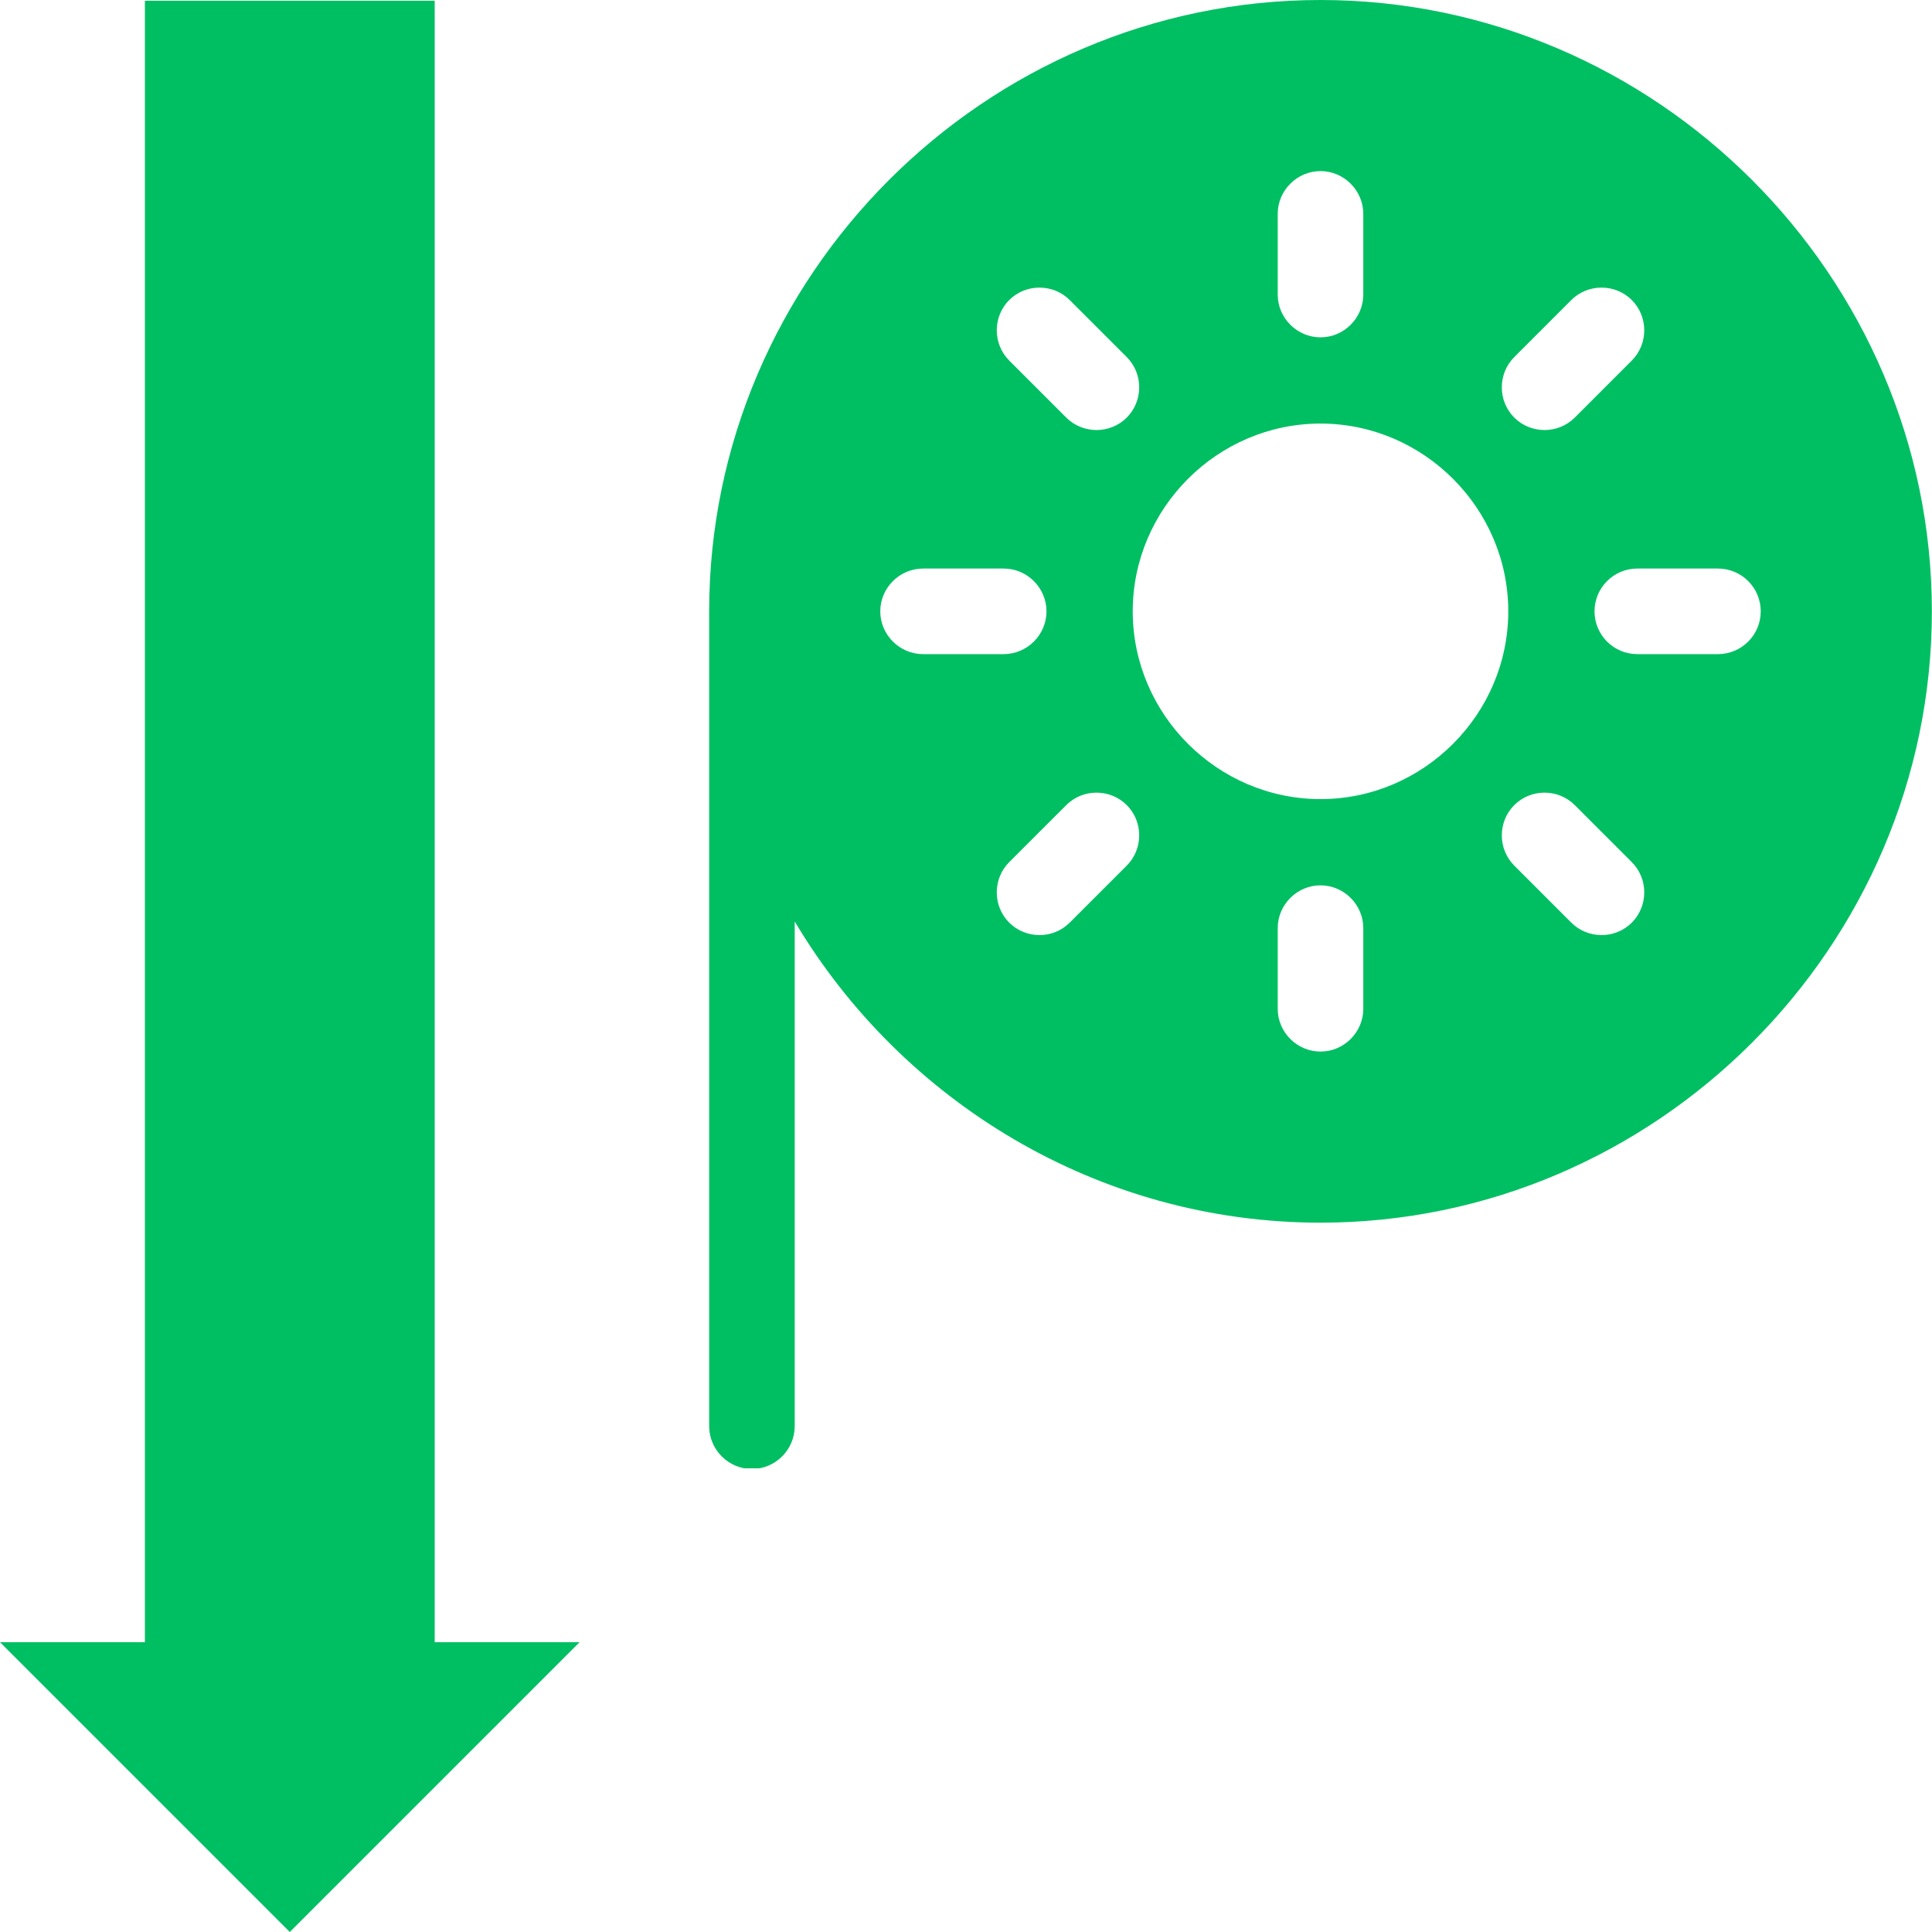
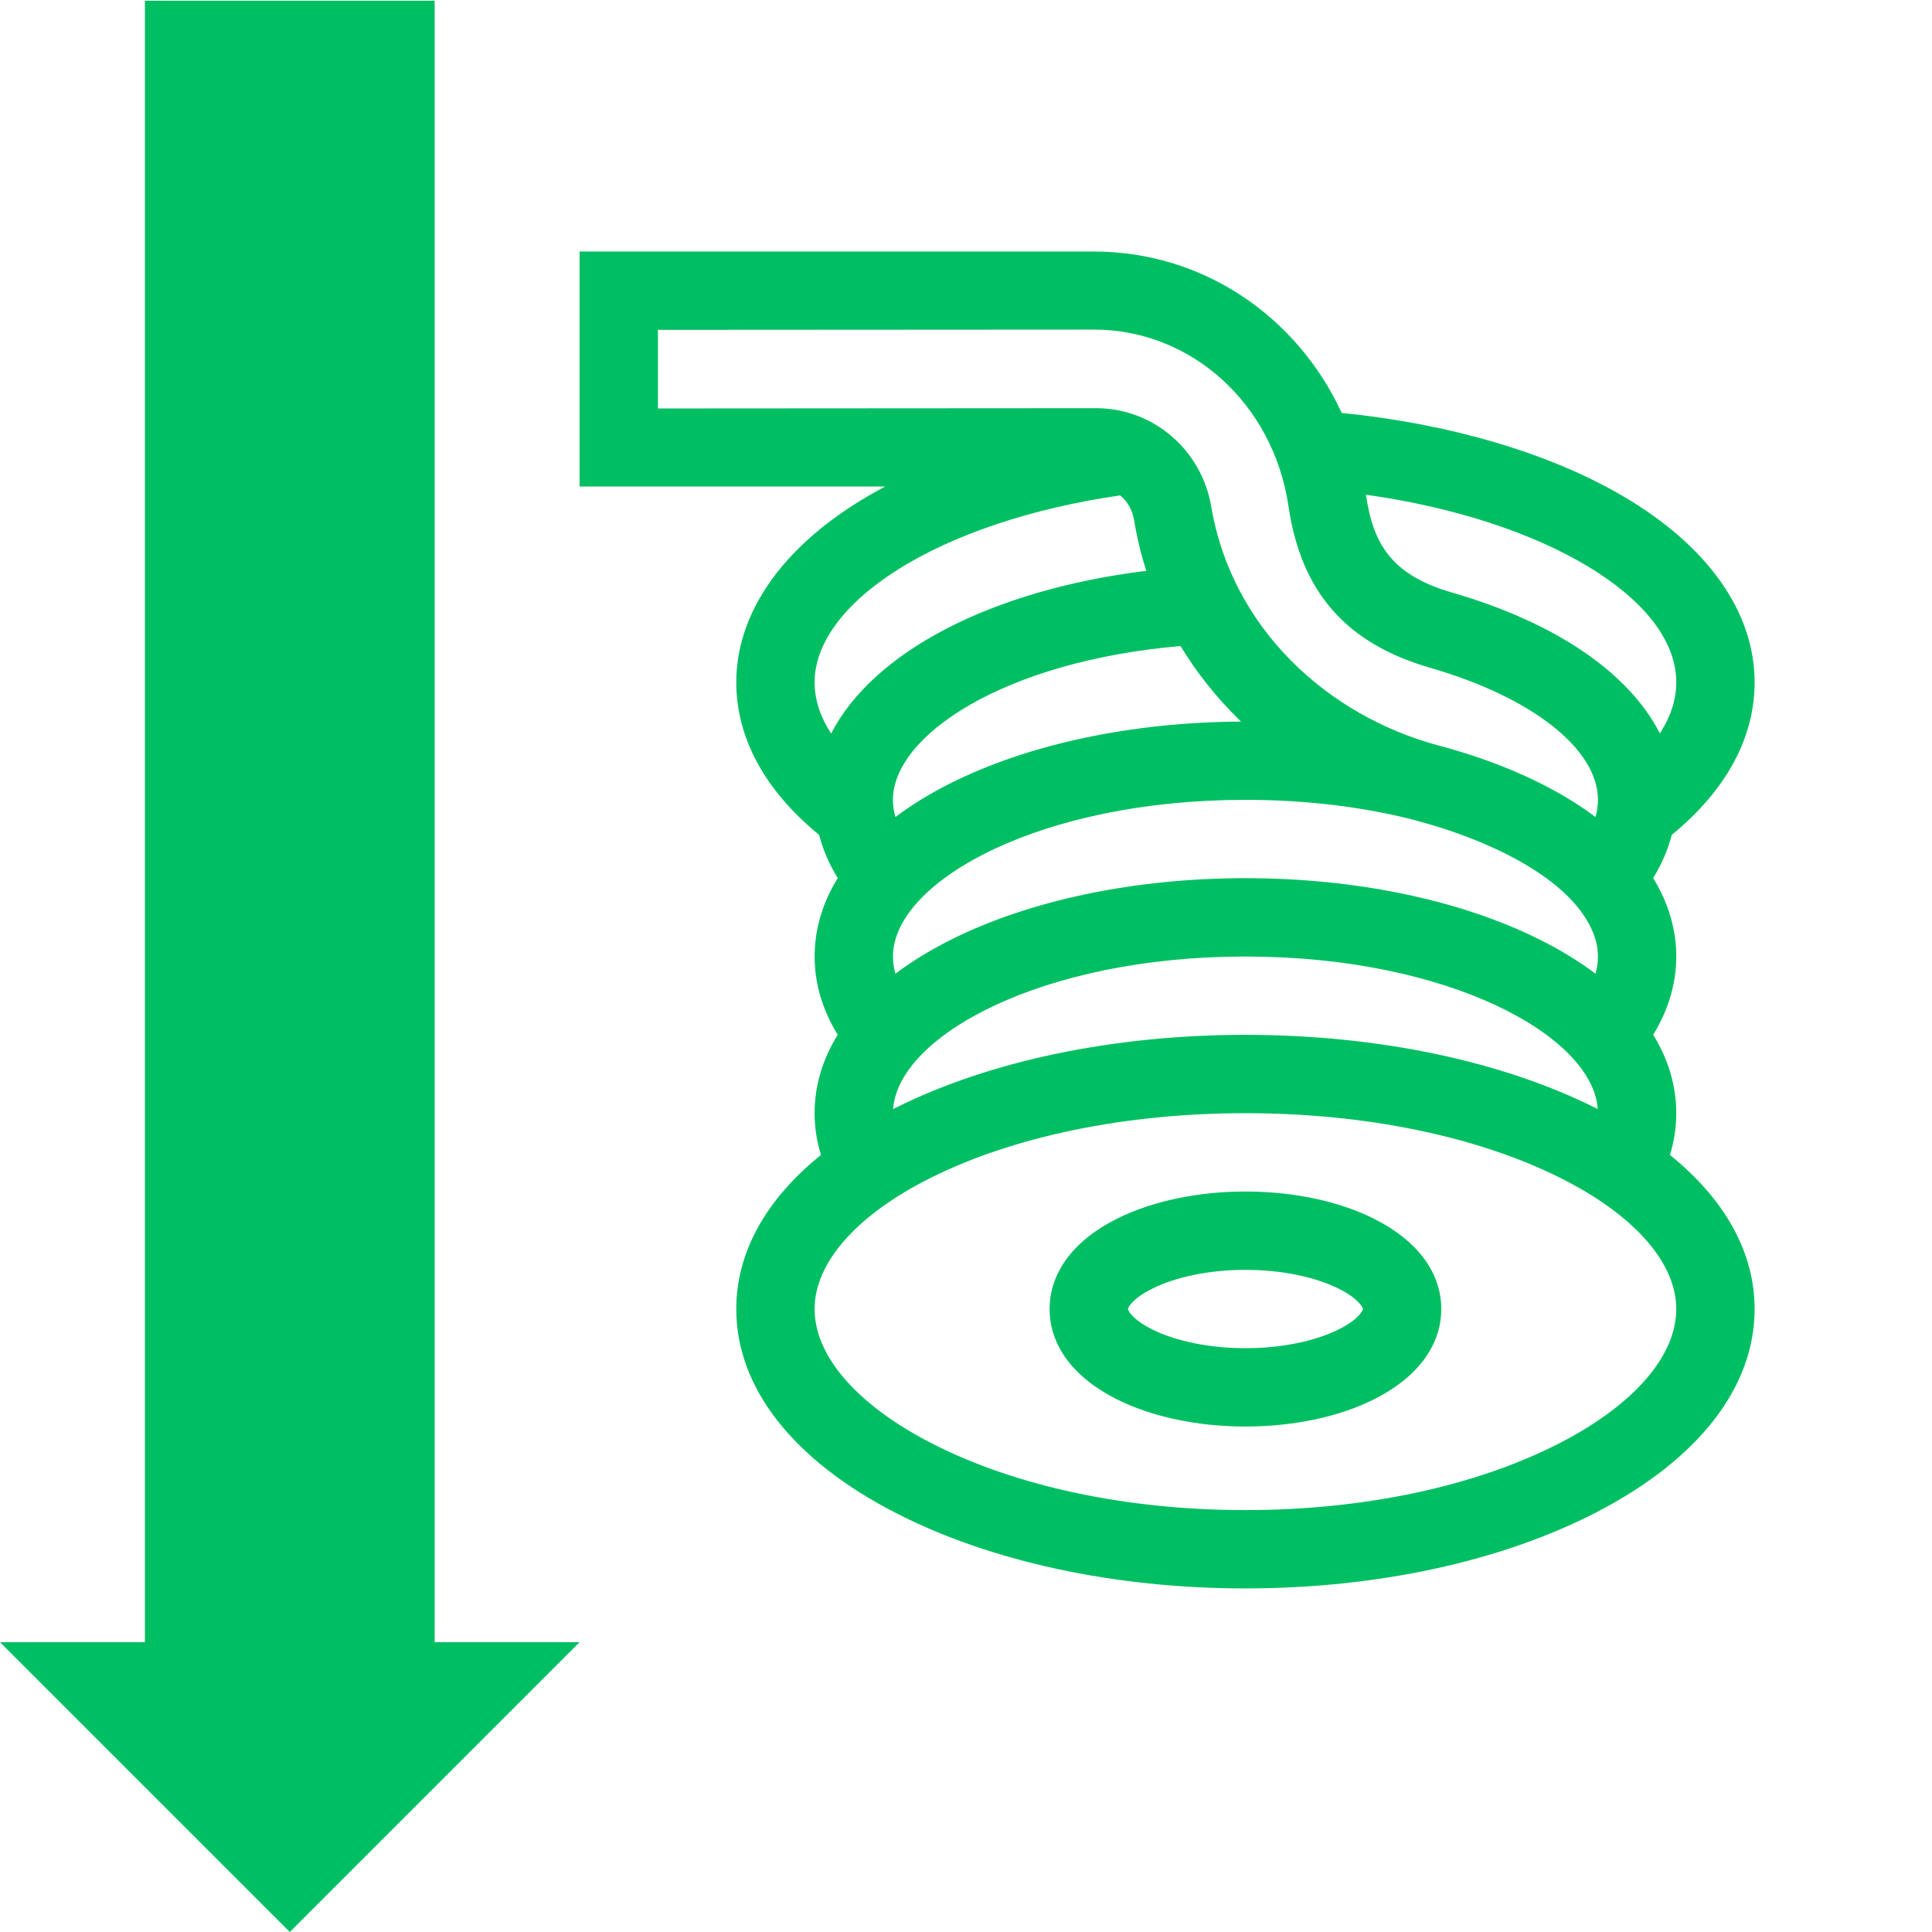
<svg xmlns="http://www.w3.org/2000/svg" width="500" zoomAndPan="magnify" viewBox="0 0 375 375" height="500" preserveAspectRatio="xMidYMid meet" version="1.0">
  <defs>
-     <clipPath id="75693cebaa">
-       <path d="M 137.242 0 L 374.992 0 L 374.992 285 L 137.242 285 Z M 137.242 0 " clip-rule="nonzero" />
-     </clipPath>
-     <clipPath id="7d045f7fe3">
+     <clipPath id="6d1da27a25">
      <path d="M 0 0 L 112.5 0 L 112.5 375 L 0 375 Z M 0 0 " clip-rule="nonzero" />
    </clipPath>
-     <clipPath id="b13bfe4846">
+     <clipPath id="a17bcffee2">
      <path d="M 56.25 375 L 112.5 318.75 L 84.375 318.75 L 84.375 0 L 28.125 0 L 28.125 318.75 L 0 318.75 Z M 56.25 375 " clip-rule="nonzero" />
    </clipPath>
+     <clipPath id="e8fa454d84">
+       <path d="M 112.57 48.832 L 340.57 48.832 L 340.57 308.332 L 112.57 308.332 Z M 112.57 48.832 " clip-rule="nonzero" />
+     </clipPath>
  </defs>
-   <g clip-path="url(#75693cebaa)">
-     <path fill="#00bf63" d="M 154.254 276.824 L 154.254 178.859 C 175.016 213.738 213.121 237.32 256.309 237.32 C 321.406 237.32 374.973 183.758 374.973 118.66 C 374.973 53.562 321.406 0 256.309 0 C 191.215 0 137.648 53.562 137.648 118.66 L 137.648 276.824 C 137.648 281.379 141.395 285.129 145.949 285.129 C 150.508 285.129 154.254 281.379 154.254 276.824 Z M 195.887 179.082 C 192.668 175.859 192.668 170.559 195.887 167.34 L 206.961 156.27 C 210.18 153.047 215.48 153.047 218.703 156.27 C 221.922 159.488 221.922 164.789 218.703 168.012 L 207.629 179.082 C 204.41 182.305 199.109 182.305 195.887 179.082 Z M 256.309 204.109 C 251.754 204.109 248.004 200.359 248.004 195.805 L 248.004 180.148 C 248.004 175.594 251.754 171.844 256.309 171.844 C 260.863 171.844 264.613 175.594 264.613 180.148 L 264.613 195.805 C 264.613 200.359 260.863 204.109 256.309 204.109 Z M 305.66 156.27 L 316.73 167.34 C 319.953 170.559 319.953 175.859 316.73 179.082 C 313.508 182.305 308.207 182.305 304.988 179.082 L 293.918 168.012 C 290.695 164.789 290.695 159.488 293.918 156.27 C 297.137 153.047 302.438 153.047 305.66 156.27 Z M 333.453 110.355 C 338.039 110.355 341.758 114.078 341.758 118.66 C 341.758 123.25 338.039 126.965 333.453 126.965 L 317.801 126.965 C 313.211 126.965 309.496 123.25 309.496 118.66 C 309.496 114.078 313.211 110.355 317.801 110.355 Z M 316.73 58.238 C 319.953 61.461 319.953 66.762 316.73 69.98 L 305.66 81.055 C 302.438 84.273 297.137 84.273 293.918 81.055 C 290.695 77.832 290.695 72.531 293.918 69.312 L 304.988 58.238 C 308.207 55.02 313.508 55.02 316.73 58.238 Z M 256.309 33.211 C 260.863 33.211 264.613 36.961 264.613 41.516 L 264.613 57.172 C 264.613 61.727 260.863 65.477 256.309 65.477 C 251.754 65.477 248.004 61.727 248.004 57.172 L 248.004 41.516 C 248.004 36.961 251.754 33.211 256.309 33.211 Z M 206.961 81.055 L 195.887 69.98 C 192.668 66.762 192.668 61.461 195.887 58.238 C 199.109 55.02 204.41 55.02 207.629 58.238 L 218.703 69.312 C 221.922 72.531 221.922 77.832 218.703 81.055 C 215.48 84.273 210.18 84.273 206.961 81.055 Z M 256.309 82.215 C 276.305 82.215 292.754 98.668 292.754 118.66 C 292.754 138.656 276.305 155.105 256.309 155.105 C 236.316 155.105 219.863 138.656 219.863 118.66 C 219.863 98.668 236.316 82.215 256.309 82.215 Z M 179.164 110.355 L 194.82 110.355 C 199.375 110.355 203.121 114.105 203.121 118.66 C 203.121 123.215 199.375 126.965 194.82 126.965 L 179.164 126.965 C 174.609 126.965 170.859 123.215 170.859 118.66 C 170.859 114.105 174.609 110.355 179.164 110.355 Z M 179.164 110.355 " fill-opacity="1" fill-rule="nonzero" />
-   </g>
-   <g clip-path="url(#7d045f7fe3)">
-     <g clip-path="url(#b13bfe4846)">
+   <g clip-path="url(#6d1da27a25)">
+     <g clip-path="url(#a17bcffee2)">
      <path fill="#00bf63" d="M 112.5 375 L 0 375 L 0 0.145 L 112.5 0.145 Z M 112.5 375 " fill-opacity="1" fill-rule="nonzero" />
    </g>
  </g>
+   <path fill="#00bf63" d="M 216.836 271.633 C 223.617 275.023 232.461 276.887 241.738 276.887 C 251.02 276.887 259.863 275.023 266.641 271.633 C 275.098 267.41 279.75 261.176 279.75 254.082 C 279.75 246.992 275.098 240.758 266.641 236.531 C 259.863 233.145 251.02 231.273 241.738 231.273 C 232.461 231.273 223.617 233.145 216.836 236.531 C 208.383 240.758 203.727 246.992 203.727 254.082 C 203.727 261.176 208.383 267.41 216.836 271.633 Z M 223.637 250.133 C 228.277 247.812 234.875 246.477 241.738 246.477 C 248.605 246.477 255.203 247.812 259.844 250.133 C 263.73 252.074 264.547 253.82 264.547 254.082 C 264.547 254.344 263.73 256.094 259.844 258.035 C 255.203 260.355 248.605 261.684 241.738 261.684 C 234.875 261.684 228.277 260.355 223.637 258.035 C 219.75 256.094 218.934 254.344 218.934 254.082 C 218.934 253.82 219.75 252.074 223.637 250.133 Z M 223.637 250.133 " fill-opacity="1" fill-rule="nonzero" />
+   <g clip-path="url(#e8fa454d84)">
+     <path fill="#00bf63" d="M 171.816 94.43 C 169.773 95.52 167.805 96.652 165.934 97.84 C 151.086 107.273 142.91 119.562 142.91 132.441 C 142.91 143.238 148.457 153.422 158.988 162.051 C 159.734 164.922 160.945 167.734 162.602 170.434 C 160.203 174.316 158.746 178.426 158.281 182.688 C 158.281 182.719 158.273 182.746 158.273 182.773 C 157.637 188.781 158.977 194.656 162.172 200.141 L 162.184 200.133 C 162.32 200.371 162.461 200.605 162.605 200.836 C 159.648 205.621 158.113 210.746 158.113 216.07 C 158.113 218.812 158.531 221.523 159.352 224.172 C 148.645 232.801 142.91 243.09 142.91 254.082 C 142.91 269.32 153.863 283.355 173.75 293.602 C 192.16 303.09 216.305 308.312 241.738 308.312 C 267.176 308.312 291.324 303.09 309.73 293.602 C 329.617 283.355 340.57 269.32 340.57 254.082 C 340.57 243.09 334.832 232.801 324.129 224.172 C 324.949 221.523 325.363 218.812 325.363 216.07 C 325.363 210.746 323.828 205.621 320.875 200.836 C 321.016 200.605 321.156 200.371 321.297 200.133 L 321.305 200.141 C 324.777 194.184 325.961 187.902 325.09 181.785 C 325.074 181.688 325.055 181.594 325.039 181.496 C 324.453 177.66 323.051 173.953 320.879 170.434 C 322.535 167.734 323.746 164.918 324.488 162.051 C 335.023 153.422 340.57 143.238 340.57 132.441 C 340.57 118.781 331.48 105.938 314.977 96.273 C 300.734 87.938 281.453 82.254 260.426 80.152 C 251.73 61.32 233.398 48.82 212.316 48.82 L 112.5 48.82 L 112.5 94.43 Z M 161.316 142.387 C 159.402 139.43 158.113 136.086 158.113 132.441 C 158.113 124.953 163.789 117.219 174.09 110.676 C 184.98 103.754 200.293 98.637 217.418 96.156 C 218.797 97.305 219.785 98.953 220.109 100.871 C 220.75 104.668 221.496 107.684 222.492 110.801 C 192.383 114.492 169.441 126.57 161.316 142.387 Z M 309.684 188.992 C 306.527 186.621 302.93 184.41 298.898 182.395 C 283.504 174.695 263.203 170.453 241.738 170.453 C 220.277 170.453 199.977 174.695 184.582 182.395 C 180.551 184.41 176.949 186.621 173.797 188.992 C 173.418 187.656 173.262 186.281 173.34 184.992 C 173.34 184.98 173.34 184.969 173.344 184.961 C 174.238 170.762 202.074 155.25 241.738 155.25 C 253.82 155.25 264.797 156.691 274.258 159.094 C 274.656 159.207 275.051 159.324 275.449 159.434 C 286.918 162.484 303.613 169.379 308.773 180.023 C 310.203 182.969 310.555 185.922 309.684 188.992 Z M 310.129 215.277 C 309.969 215.195 309.812 215.109 309.648 215.031 C 291.383 205.898 267.266 200.863 241.738 200.863 C 216.215 200.863 192.098 205.898 173.832 215.031 C 173.668 215.109 173.512 215.195 173.352 215.277 C 174.359 201.102 202.16 185.66 241.738 185.66 C 281.32 185.66 309.121 201.102 310.129 215.277 Z M 184.582 151.984 C 180.551 154 176.949 156.211 173.797 158.582 C 173.48 157.469 173.316 156.359 173.316 155.25 C 173.316 142.902 194.539 128.395 229.137 125.391 C 232.273 130.574 236.117 135.414 240.609 139.789 C 240.703 139.879 240.801 139.965 240.898 140.059 C 219.746 140.168 199.777 144.387 184.582 151.984 Z M 325.363 254.082 C 325.363 263.207 317.129 272.684 302.766 280.086 C 286.469 288.484 264.797 293.109 241.738 293.109 C 218.684 293.109 197.008 288.484 180.715 280.086 C 166.352 272.684 158.113 263.207 158.113 254.082 C 158.113 245.062 166.32 235.785 180.633 228.629 C 196.828 220.531 218.527 216.07 241.738 216.07 C 264.949 216.07 286.652 220.531 302.848 228.629 C 317.16 235.785 325.363 245.062 325.363 254.082 Z M 325.363 132.441 C 325.363 136.074 324.09 139.406 322.184 142.355 C 316.203 130.633 302.035 120.852 281.82 115.012 C 269.734 111.523 266.477 105.172 265.137 96.059 C 265.137 96.043 265.133 96.035 265.129 96.023 C 299.543 100.836 325.363 116.09 325.363 132.441 Z M 127.703 64.023 L 212.316 63.973 C 231.285 63.973 247.176 78.426 250.094 98.27 C 252.547 114.945 261.289 124.906 277.602 129.621 C 297.383 135.332 310.16 145.395 310.16 155.25 C 310.16 156.359 310.004 157.469 309.684 158.582 C 300.961 152.027 289.895 147.539 279.348 144.734 C 257.703 138.969 239.102 121.988 235.102 98.34 C 233.227 87.266 223.809 79.227 212.707 79.227 L 127.703 79.281 Z M 127.703 64.023 " fill-opacity="1" fill-rule="nonzero" />
+   </g>
</svg>
